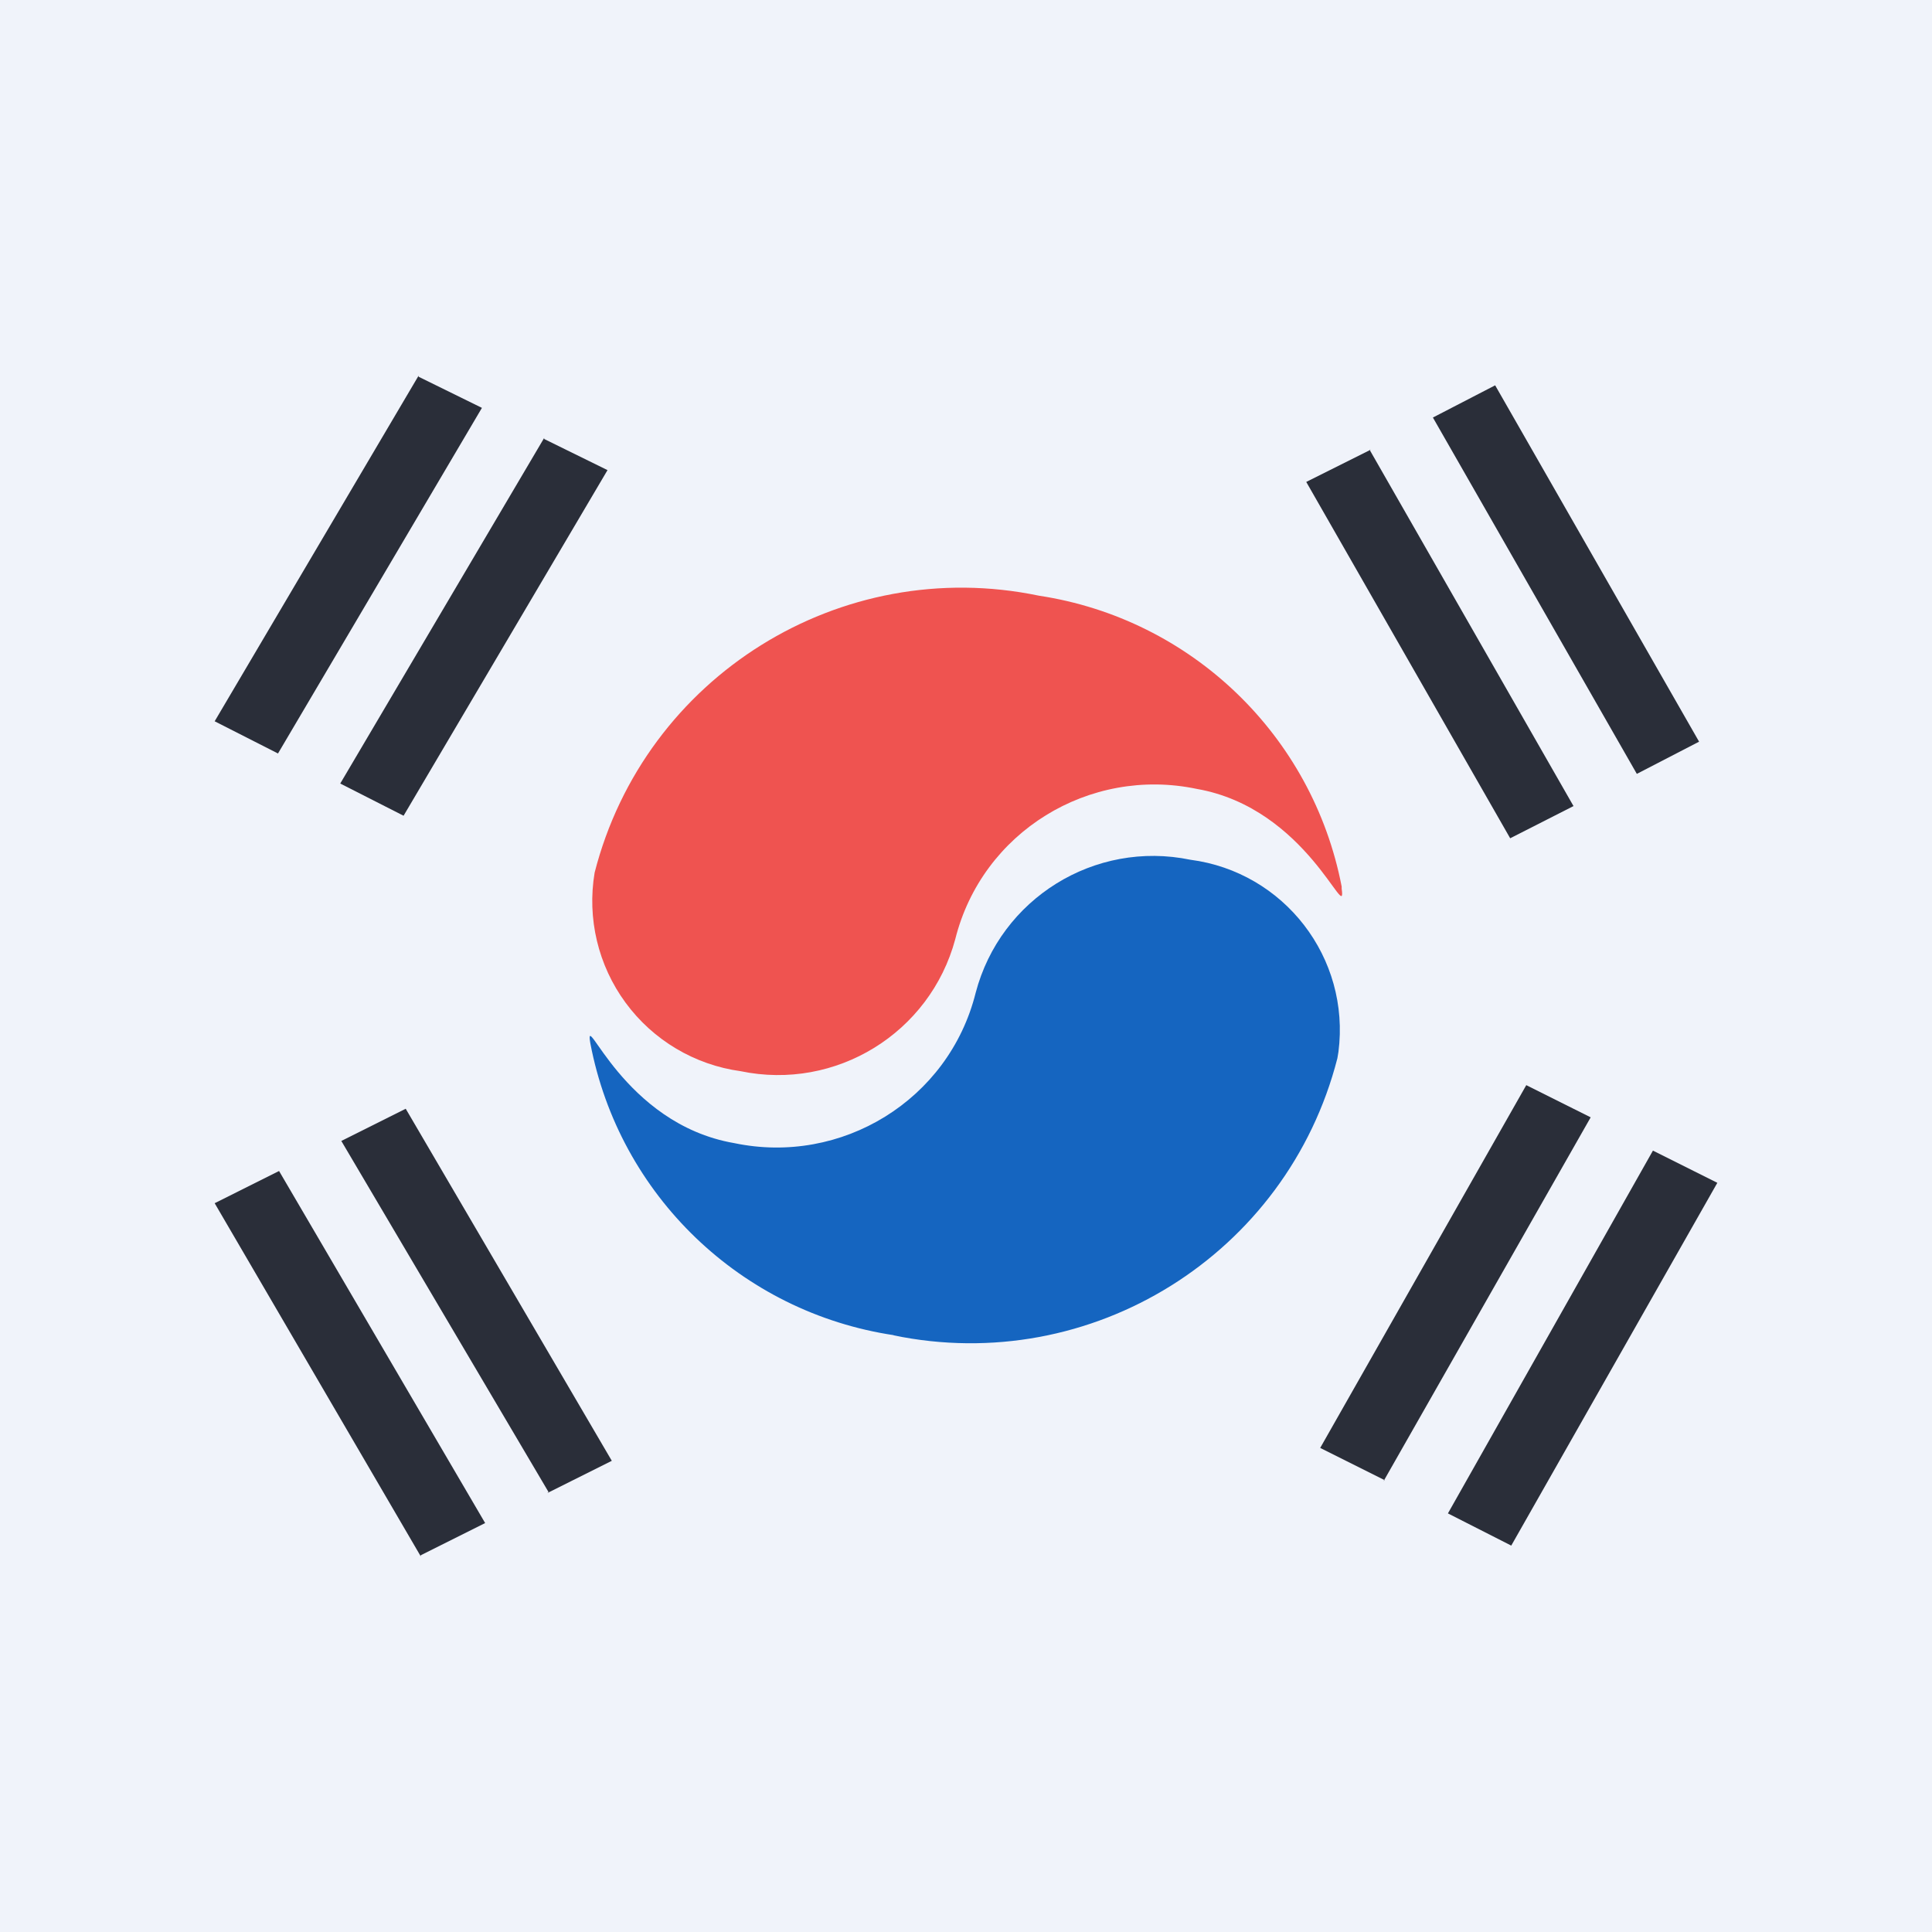
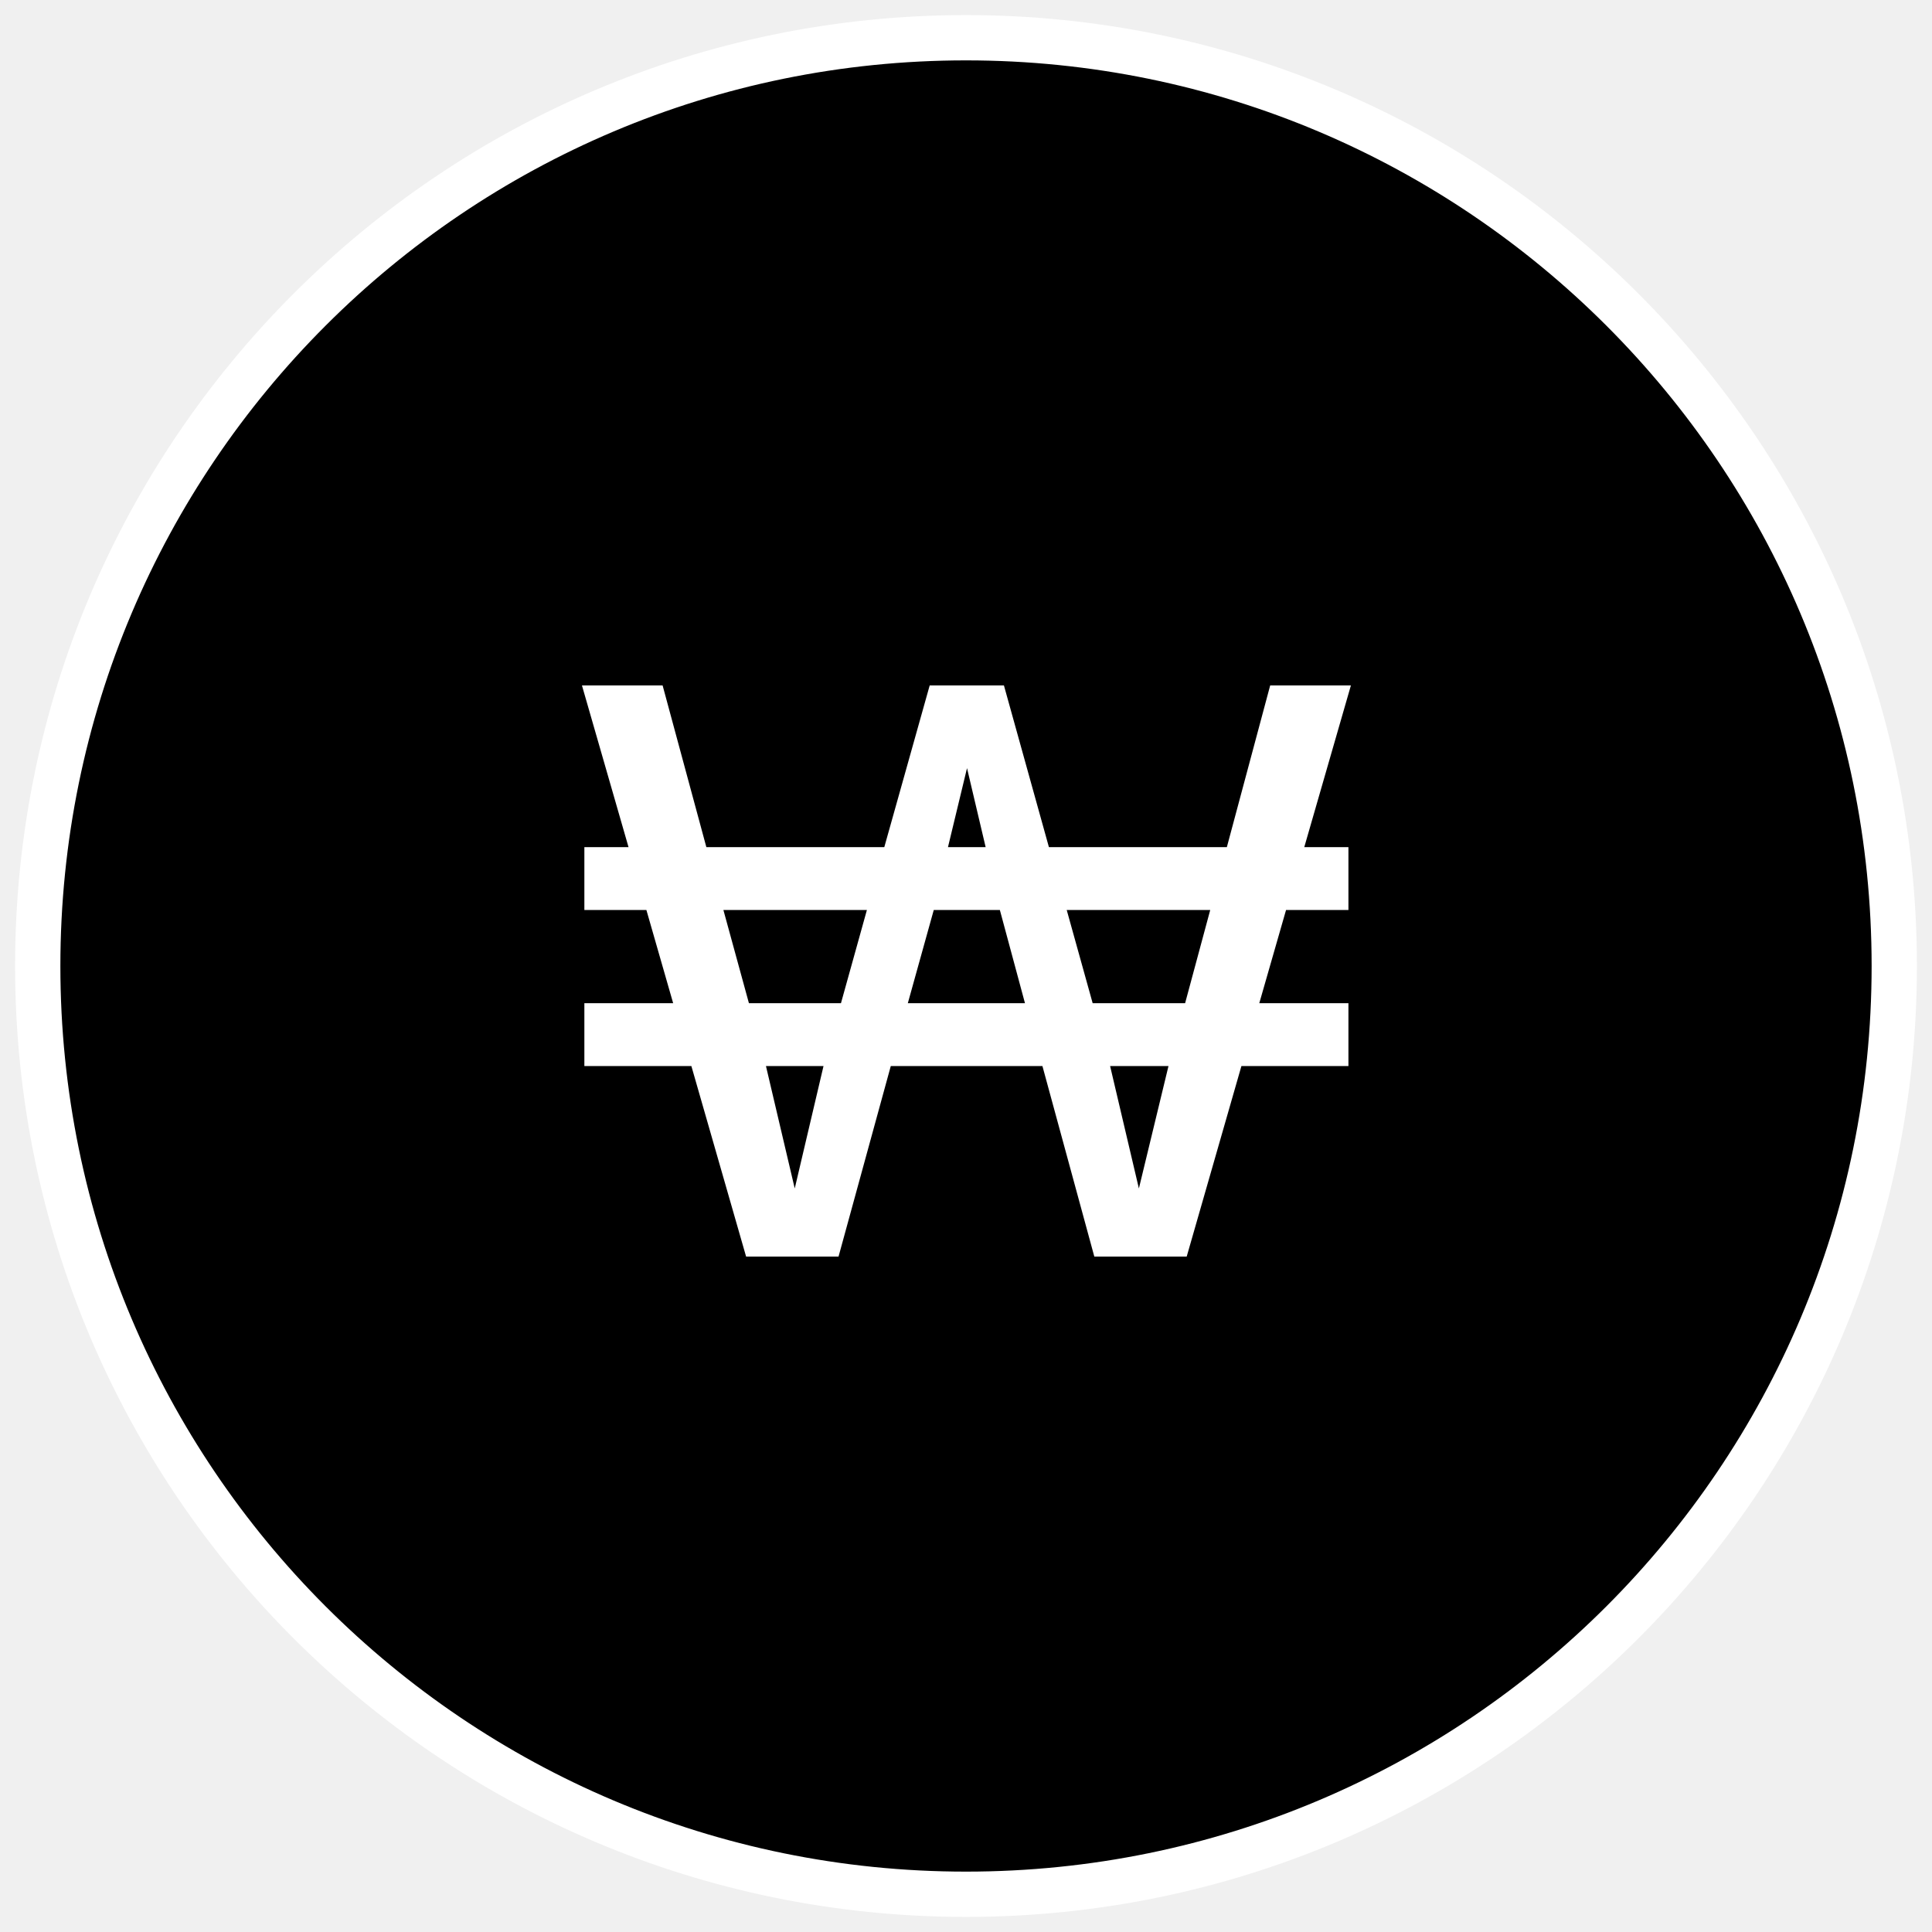
- <svg xmlns="http://www.w3.org/2000/svg" width="18" height="18" viewBox="0 0 18 18">
-   <path fill="#F0F3FA" d="M0 0h18v18H0z" />
-   <path d="M12.5 8.28c.05.35-.32-.75-1.35-.93-1-.21-2 .4-2.25 1.4A1.71 1.71 0 0 1 6.9 9.98a1.6 1.6 0 0 1-1.36-1.85 3.53 3.53 0 0 1 4.14-2.58 3.39 3.39 0 0 1 2.82 2.71z" fill="#EF5350" />
-   <path d="M8.33 12.44A3.39 3.39 0 0 1 5.5 9.72c-.06-.35.3.75 1.34.93 1 .21 2-.4 2.25-1.4a1.71 1.71 0 0 1 2-1.24 1.6 1.6 0 0 1 1.38 1.79l-.01.06a3.53 3.53 0 0 1-4.14 2.58z" fill="#1565C0" />
-   <path d="M3.92 14.5L2 11.21l.6-.3 1.92 3.28-.6.3zm1.19-.6l-1.93-3.27.6-.3 1.92 3.28-.6.3zm8.97.5L16 11.02l-.6-.3-1.91 3.38.59.3zm-1.19-.6l1.93-3.39-.6-.3-1.92 3.38.6.3zM3.9 3.5L2 6.72l.59.3 1.9-3.22-.59-.29zm1.17.58L3.17 7.3l.59.3 1.9-3.22-.59-.29zm8.86-.49l1.9 3.32-.58.3-1.9-3.32.58-.3zm-1.17.6l1.9 3.32-.59.3-1.9-3.32.6-.3z" fill="#2A2E39" />
+ <svg xmlns="http://www.w3.org/2000/svg" viewBox="0 0 512 512">
+   <circle cx="256" cy="256" r="246" fill="#000" stroke="#fff" stroke-width="12" />
+   <text x="50%" y="50%" font-size="220" text-anchor="middle" dy=".35em" fill="#fff" font-family="Arial, sans-serif">₩</text>
</svg>
